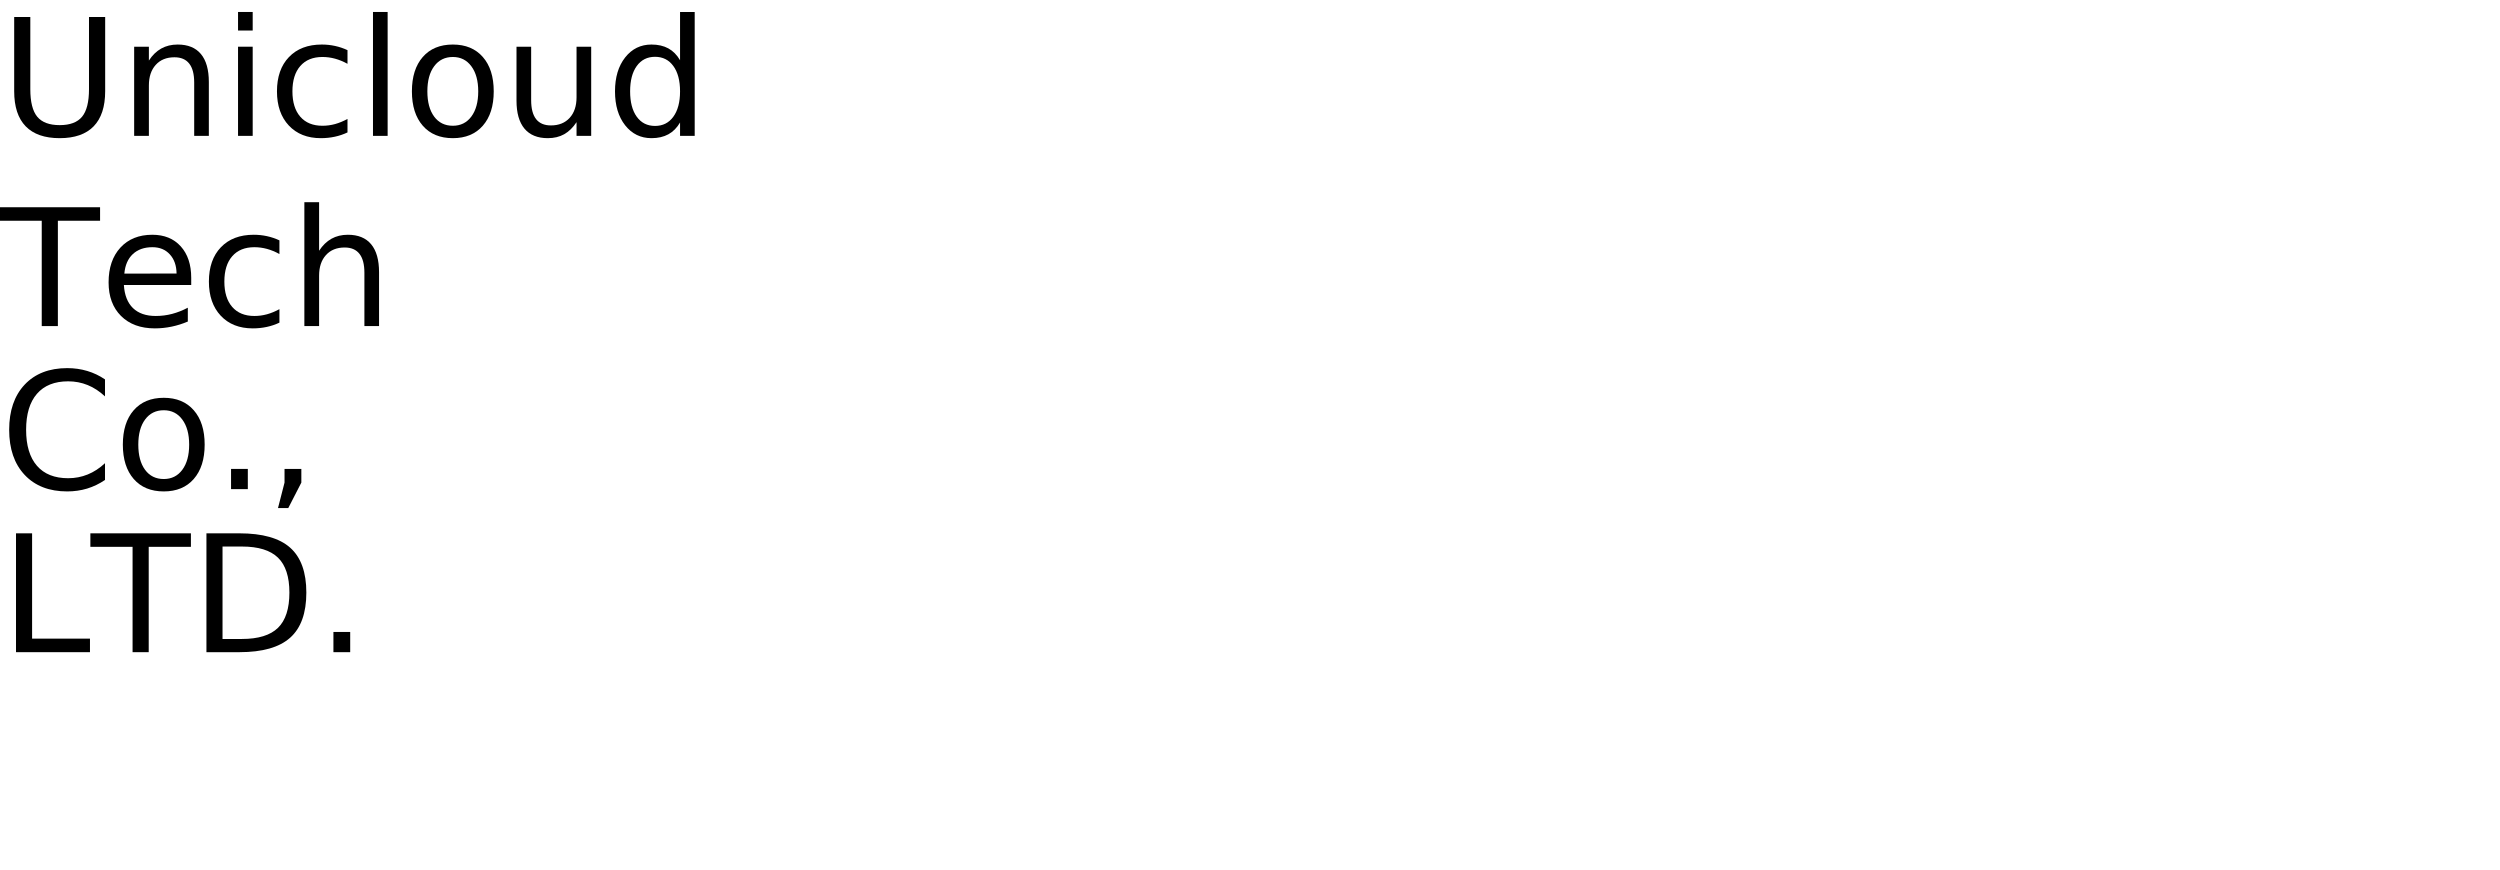
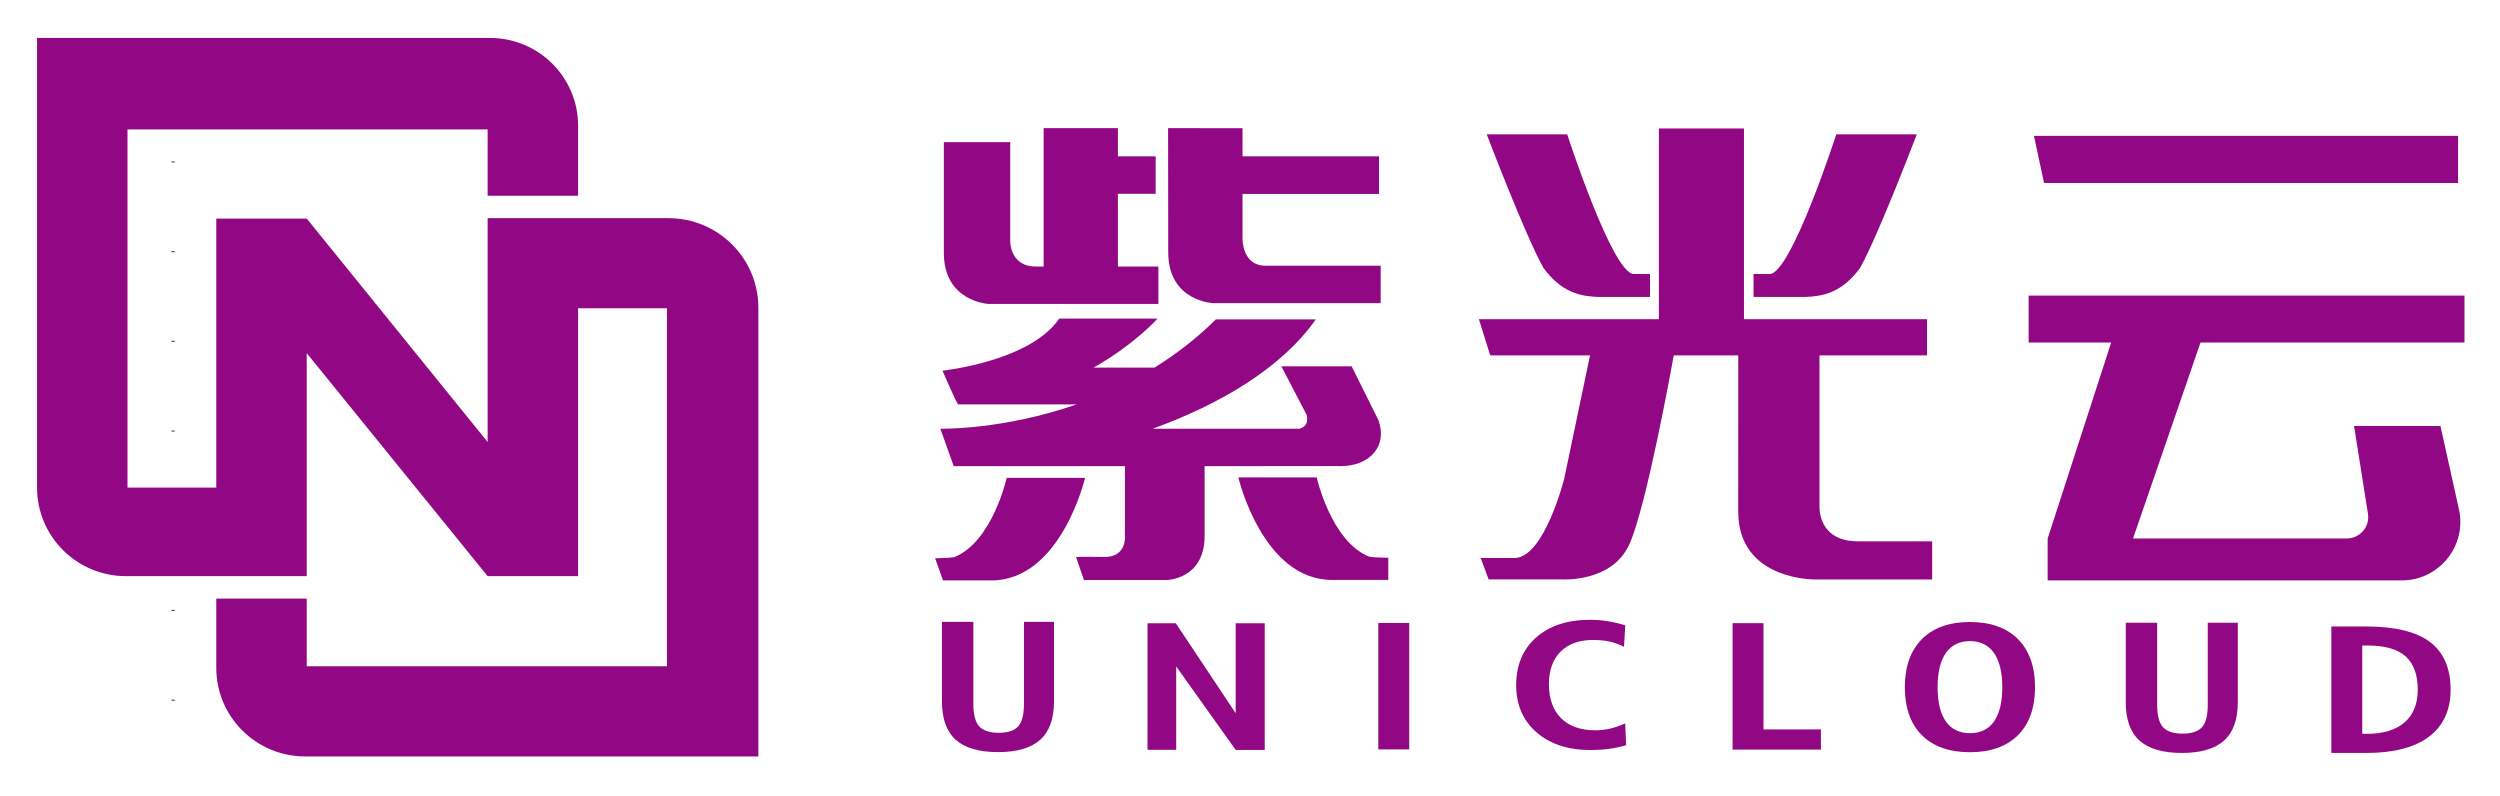
- <svg xmlns="http://www.w3.org/2000/svg" xmlns:xlink="http://www.w3.org/1999/xlink" width="920" height="320" viewBox="0 0 920 320">
-   <defs>
-     <g>
-       <g id="glyph-0-0">
-         <path d="M 5.219 -43.734 L 11.156 -43.734 L 11.156 -17.172 C 11.156 -12.484 12.004 -9.109 13.703 -7.047 C 15.41 -4.984 18.164 -3.953 21.969 -3.953 C 25.758 -3.953 28.504 -4.984 30.203 -7.047 C 31.898 -9.109 32.75 -12.484 32.75 -17.172 L 32.75 -43.734 L 38.703 -43.734 L 38.703 -16.438 C 38.703 -10.727 37.289 -6.422 34.469 -3.516 C 31.645 -0.609 27.477 0.844 21.969 0.844 C 16.445 0.844 12.273 -0.609 9.453 -3.516 C 6.629 -6.422 5.219 -10.727 5.219 -16.438 Z M 5.219 -43.734 " />
-       </g>
-       <g id="glyph-0-1">
-         <path d="M 32.938 -19.812 L 32.938 0 L 27.547 0 L 27.547 -19.625 C 27.547 -22.727 26.938 -25.051 25.719 -26.594 C 24.508 -28.145 22.695 -28.922 20.281 -28.922 C 17.363 -28.922 15.066 -27.988 13.391 -26.125 C 11.711 -24.27 10.875 -21.742 10.875 -18.547 L 10.875 0 L 5.453 0 L 5.453 -32.812 L 10.875 -32.812 L 10.875 -27.719 C 12.156 -29.688 13.672 -31.16 15.422 -32.141 C 17.172 -33.117 19.188 -33.609 21.469 -33.609 C 25.238 -33.609 28.094 -32.441 30.031 -30.109 C 31.969 -27.773 32.938 -24.344 32.938 -19.812 Z M 32.938 -19.812 " />
-       </g>
-       <g id="glyph-0-2">
-         <path d="M 5.656 -32.812 L 11.047 -32.812 L 11.047 0 L 5.656 0 Z M 5.656 -45.594 L 11.047 -45.594 L 11.047 -38.766 L 5.656 -38.766 Z M 5.656 -45.594 " />
-       </g>
-       <g id="glyph-0-3">
-         <path d="M 29.266 -31.547 L 29.266 -26.516 C 27.742 -27.359 26.219 -27.988 24.688 -28.406 C 23.156 -28.82 21.609 -29.031 20.047 -29.031 C 16.547 -29.031 13.828 -27.922 11.891 -25.703 C 9.961 -23.492 9 -20.383 9 -16.375 C 9 -12.375 9.961 -9.266 11.891 -7.047 C 13.828 -4.828 16.547 -3.719 20.047 -3.719 C 21.609 -3.719 23.156 -3.926 24.688 -4.344 C 26.219 -4.77 27.742 -5.398 29.266 -6.234 L 29.266 -1.266 C 27.766 -0.555 26.207 -0.031 24.594 0.312 C 22.977 0.664 21.266 0.844 19.453 0.844 C 14.516 0.844 10.586 -0.707 7.672 -3.812 C 4.766 -6.914 3.312 -11.102 3.312 -16.375 C 3.312 -21.727 4.781 -25.938 7.719 -29 C 10.656 -32.07 14.688 -33.609 19.812 -33.609 C 21.469 -33.609 23.086 -33.438 24.672 -33.094 C 26.254 -32.75 27.785 -32.234 29.266 -31.547 Z M 29.266 -31.547 " />
-       </g>
-       <g id="glyph-0-4">
-         <path d="M 5.656 -45.594 L 11.047 -45.594 L 11.047 0 L 5.656 0 Z M 5.656 -45.594 " />
-       </g>
-       <g id="glyph-0-5">
-         <path d="M 18.375 -29.031 C 15.477 -29.031 13.191 -27.898 11.516 -25.641 C 9.836 -23.391 9 -20.301 9 -16.375 C 9 -12.445 9.832 -9.352 11.5 -7.094 C 13.164 -4.844 15.457 -3.719 18.375 -3.719 C 21.238 -3.719 23.508 -4.848 25.188 -7.109 C 26.875 -9.379 27.719 -12.469 27.719 -16.375 C 27.719 -20.258 26.875 -23.336 25.188 -25.609 C 23.508 -27.891 21.238 -29.031 18.375 -29.031 Z M 18.375 -33.609 C 23.062 -33.609 26.738 -32.082 29.406 -29.031 C 32.082 -25.988 33.422 -21.77 33.422 -16.375 C 33.422 -11.008 32.082 -6.797 29.406 -3.734 C 26.738 -0.68 23.062 0.844 18.375 0.844 C 13.664 0.844 9.977 -0.68 7.312 -3.734 C 4.645 -6.797 3.312 -11.008 3.312 -16.375 C 3.312 -21.77 4.645 -25.988 7.312 -29.031 C 9.977 -32.082 13.664 -33.609 18.375 -33.609 Z M 18.375 -33.609 " />
-       </g>
-       <g id="glyph-0-6">
-         <path d="M 5.094 -12.953 L 5.094 -32.812 L 10.484 -32.812 L 10.484 -13.156 C 10.484 -10.051 11.086 -7.723 12.297 -6.172 C 13.516 -4.617 15.332 -3.844 17.75 -3.844 C 20.664 -3.844 22.969 -4.77 24.656 -6.625 C 26.344 -8.477 27.188 -11.004 27.188 -14.203 L 27.188 -32.812 L 32.578 -32.812 L 32.578 0 L 27.188 0 L 27.188 -5.047 C 25.875 -3.047 24.352 -1.562 22.625 -0.594 C 20.906 0.363 18.898 0.844 16.609 0.844 C 12.836 0.844 9.973 -0.328 8.016 -2.672 C 6.066 -5.016 5.094 -8.441 5.094 -12.953 Z M 18.656 -33.609 Z M 18.656 -33.609 " />
-       </g>
-       <g id="glyph-0-7">
-         <path d="M 27.25 -27.828 L 27.25 -45.594 L 32.641 -45.594 L 32.641 0 L 27.25 0 L 27.25 -4.922 C 26.113 -2.973 24.68 -1.523 22.953 -0.578 C 21.223 0.367 19.148 0.844 16.734 0.844 C 12.766 0.844 9.535 -0.734 7.047 -3.891 C 4.555 -7.055 3.312 -11.219 3.312 -16.375 C 3.312 -21.531 4.555 -25.691 7.047 -28.859 C 9.535 -32.023 12.766 -33.609 16.734 -33.609 C 19.148 -33.609 21.223 -33.133 22.953 -32.188 C 24.68 -31.238 26.113 -29.785 27.25 -27.828 Z M 8.875 -16.375 C 8.875 -12.414 9.688 -9.305 11.312 -7.047 C 12.945 -4.785 15.191 -3.656 18.047 -3.656 C 20.898 -3.656 23.145 -4.785 24.781 -7.047 C 26.426 -9.305 27.25 -12.414 27.25 -16.375 C 27.25 -20.344 26.426 -23.453 24.781 -25.703 C 23.145 -27.961 20.898 -29.094 18.047 -29.094 C 15.191 -29.094 12.945 -27.961 11.312 -25.703 C 9.688 -23.453 8.875 -20.344 8.875 -16.375 Z M 8.875 -16.375 " />
-       </g>
-       <g id="glyph-0-8">
-         <path d="M -0.172 -43.734 L 36.828 -43.734 L 36.828 -38.766 L 21.297 -38.766 L 21.297 0 L 15.359 0 L 15.359 -38.766 L -0.172 -38.766 Z M -0.172 -43.734 " />
-       </g>
-       <g id="glyph-0-9">
-         <path d="M 33.719 -17.75 L 33.719 -15.125 L 8.938 -15.125 C 9.164 -11.406 10.281 -8.57 12.281 -6.625 C 14.289 -4.688 17.082 -3.719 20.656 -3.719 C 22.727 -3.719 24.734 -3.973 26.672 -4.484 C 28.617 -4.992 30.551 -5.754 32.469 -6.766 L 32.469 -1.672 C 30.531 -0.848 28.547 -0.223 26.516 0.203 C 24.484 0.629 22.422 0.844 20.328 0.844 C 15.098 0.844 10.953 -0.676 7.891 -3.719 C 4.836 -6.77 3.312 -10.891 3.312 -16.078 C 3.312 -21.453 4.758 -25.719 7.656 -28.875 C 10.562 -32.031 14.473 -33.609 19.391 -33.609 C 23.805 -33.609 27.297 -32.188 29.859 -29.344 C 32.43 -26.5 33.719 -22.633 33.719 -17.75 Z M 28.328 -19.344 C 28.285 -22.289 27.457 -24.641 25.844 -26.391 C 24.238 -28.148 22.109 -29.031 19.453 -29.031 C 16.441 -29.031 14.031 -28.18 12.219 -26.484 C 10.414 -24.785 9.379 -22.395 9.109 -19.312 Z M 28.328 -19.344 " />
-       </g>
-       <g id="glyph-0-10">
-         <path d="M 32.938 -19.812 L 32.938 0 L 27.547 0 L 27.547 -19.625 C 27.547 -22.727 26.938 -25.051 25.719 -26.594 C 24.508 -28.145 22.695 -28.922 20.281 -28.922 C 17.363 -28.922 15.066 -27.988 13.391 -26.125 C 11.711 -24.27 10.875 -21.742 10.875 -18.547 L 10.875 0 L 5.453 0 L 5.453 -45.594 L 10.875 -45.594 L 10.875 -27.719 C 12.156 -29.688 13.672 -31.16 15.422 -32.141 C 17.172 -33.117 19.188 -33.609 21.469 -33.609 C 25.238 -33.609 28.094 -32.441 30.031 -30.109 C 31.969 -27.773 32.938 -24.344 32.938 -19.812 Z M 32.938 -19.812 " />
-       </g>
-       <g id="glyph-0-11">
-         <path d="M 38.641 -40.375 L 38.641 -34.125 C 36.648 -35.988 34.523 -37.379 32.266 -38.297 C 30.016 -39.211 27.617 -39.672 25.078 -39.672 C 20.078 -39.672 16.25 -38.141 13.594 -35.078 C 10.938 -32.023 9.609 -27.609 9.609 -21.828 C 9.609 -16.066 10.938 -11.656 13.594 -8.594 C 16.25 -5.539 20.078 -4.016 25.078 -4.016 C 27.617 -4.016 30.016 -4.473 32.266 -5.391 C 34.523 -6.305 36.648 -7.691 38.641 -9.547 L 38.641 -3.375 C 36.566 -1.969 34.375 -0.91 32.062 -0.203 C 29.75 0.492 27.305 0.844 24.734 0.844 C 18.109 0.844 12.891 -1.18 9.078 -5.234 C 5.273 -9.285 3.375 -14.816 3.375 -21.828 C 3.375 -28.859 5.273 -34.398 9.078 -38.453 C 12.891 -42.504 18.109 -44.531 24.734 -44.531 C 27.348 -44.531 29.812 -44.18 32.125 -43.484 C 34.438 -42.797 36.609 -41.758 38.641 -40.375 Z M 38.641 -40.375 " />
-       </g>
-       <g id="glyph-0-12">
-         <path d="M 6.422 -7.438 L 12.594 -7.438 L 12.594 0 L 6.422 0 Z M 6.422 -7.438 " />
-       </g>
-       <g id="glyph-0-13">
-         <path d="M 7.031 -7.438 L 13.219 -7.438 L 13.219 -2.406 L 8.406 6.969 L 4.625 6.969 L 7.031 -2.406 Z M 7.031 -7.438 " />
-       </g>
-       <g id="glyph-0-14">
-         <path d="M 5.891 -43.734 L 11.812 -43.734 L 11.812 -4.984 L 33.109 -4.984 L 33.109 0 L 5.891 0 Z M 5.891 -43.734 " />
-       </g>
-       <g id="glyph-0-15">
-         <path d="M 11.812 -38.875 L 11.812 -4.859 L 18.953 -4.859 C 24.992 -4.859 29.414 -6.223 32.219 -8.953 C 35.02 -11.691 36.422 -16.016 36.422 -21.922 C 36.422 -27.773 35.02 -32.062 32.219 -34.781 C 29.414 -37.508 24.992 -38.875 18.953 -38.875 Z M 5.891 -43.734 L 18.047 -43.734 C 26.523 -43.734 32.742 -41.973 36.703 -38.453 C 40.672 -34.93 42.656 -29.422 42.656 -21.922 C 42.656 -14.379 40.66 -8.836 36.672 -5.297 C 32.691 -1.766 26.484 0 18.047 0 L 5.891 0 Z M 5.891 -43.734 " />
+ <svg xmlns="http://www.w3.org/2000/svg" version="1.1" id="svg2" width="848.077" height="269.964" viewBox="0 0 848.077 269.964">
+   <defs id="defs6">
+     <clipPath clipPathUnits="userSpaceOnUse" id="clipPath48">
+       <path d="M 0,202.473 H 636.058 V 0 H 0 Z" id="path46" />
+     </clipPath>
+   </defs>
+   <g id="g8" transform="matrix(1.333333,0,0,-1.333333,0,269.964)">
+     <g id="g10" transform="translate(43.6075,184.1012)">
+       <path d="M 0,0 H 0.876" style="fill:none;stroke:#4d4d4d;stroke-width:0.283;stroke-linecap:butt;stroke-linejoin:miter;stroke-miterlimit:10;stroke-dasharray:none;stroke-opacity:1" id="path12" />
+     </g>
+     <g id="g14" transform="translate(43.6075,138.4562)">
+       <path d="M 0,0 H 0.876" style="fill:none;stroke:#4d4d4d;stroke-width:0.283;stroke-linecap:butt;stroke-linejoin:miter;stroke-miterlimit:10;stroke-dasharray:none;stroke-opacity:1" id="path16" />
+     </g>
+     <g id="g18" transform="translate(43.6075,92.8034)">
+       <path d="M 0,0 H 0.876" style="fill:none;stroke:#4d4d4d;stroke-width:0.283;stroke-linecap:butt;stroke-linejoin:miter;stroke-miterlimit:10;stroke-dasharray:none;stroke-opacity:1" id="path20" />
+     </g>
+     <g id="g22" transform="translate(43.6075,47.1579)">
+       <path d="M 0,0 H 0.876" style="fill:none;stroke:#4d4d4d;stroke-width:0.283;stroke-linecap:butt;stroke-linejoin:miter;stroke-miterlimit:10;stroke-dasharray:none;stroke-opacity:1" id="path24" />
+     </g>
+     <g id="g26" transform="translate(43.6075,161.2751)">
+       <path d="M 0,0 H 0.876" style="fill:none;stroke:#4d4d4d;stroke-width:0.283;stroke-linecap:butt;stroke-linejoin:miter;stroke-miterlimit:10;stroke-dasharray:none;stroke-opacity:1" id="path28" />
+     </g>
+     <g id="g30" transform="translate(43.6075,115.6295)">
+       <path d="M 0,0 H 0.876" style="fill:none;stroke:#4d4d4d;stroke-width:0.283;stroke-linecap:butt;stroke-linejoin:miter;stroke-miterlimit:10;stroke-dasharray:none;stroke-opacity:1" id="path32" />
+     </g>
+     <g id="g34" transform="translate(43.6075,69.984)">
+       <path d="M 0,0 H 0.876" style="fill:none;stroke:#4d4d4d;stroke-width:0.283;stroke-linecap:butt;stroke-linejoin:miter;stroke-miterlimit:10;stroke-dasharray:none;stroke-opacity:1" id="path36" />
+     </g>
+     <g id="g38" transform="translate(43.6075,24.3317)">
+       <path d="M 0,0 H 0.876" style="fill:none;stroke:#4d4d4d;stroke-width:0.283;stroke-linecap:butt;stroke-linejoin:miter;stroke-miterlimit:10;stroke-dasharray:none;stroke-opacity:1" id="path40" />
+     </g>
+     <g id="g42">
+       <g id="g44" clip-path="url(#clipPath48)">
+         <g id="g50" transform="translate(192.9463,124.1784)">
+           <path d="m 0,0 v -114.165 h -115.305 c -12.475,0 -22.615,10.1 -22.615,22.526 v 17.636 h 23.013 v -17.212 h 91.655 v 91.083 h -22.615 v -68.16 H -68.88 l -46.027,56.738 v -56.738 h -45.973 c -12.529,0 -22.642,10.099 -22.642,22.552 V 68.636 H -68.27 c 12.37,0 22.403,-9.994 22.403,-22.314 V 28.501 H -68.88 V 45.37 h -91.628 v -91.136 h 22.588 v 68.451 h 23.013 L -68.88,-34.16 v 56.951 h 45.973 C -10.246,22.791 0,12.585 0,0" style="fill:#920784;fill-opacity:1;fill-rule:evenodd;stroke:none" id="path52" />
+         </g>
+         <g id="g54" transform="translate(334.9991,81.0197)">
+           <path d="m 0,0 c 0,0 3.646,-16.293 13.347,-20.175 1.185,-0.237 4.868,-0.274 4.868,-0.274 v -5.644 H 3.92 C -13.812,-26.093 -19.937,0 -19.937,0 Z m -94.861,85.299 h 16.886 v -24.76 c 0,0 -0.403,-6.891 6.514,-6.891 h 1.986 v 35.201 h 18.895 v -7.176 h 9.615 V 72.147 H -50.58 V 53.648 h 10.303 v -9.524 h -43.192 c 0,0 -11.392,0.55 -11.392,12.971 z m 57.052,3.547 18.938,-0.004 v -7.169 h 34.73 v -9.565 h -34.73 v -11.37 c 0,0 -0.166,-6.892 5.843,-6.892 h 29.304 v -9.525 h -42.522 c 0,0 -11.527,0.353 -11.527,12.971 0,13.375 -0.036,31.554 -0.036,31.554 m 9.291,-85.994 v -17.751 c 0,-11.097 -9.649,-11.216 -9.649,-11.216 h -21.051 l -2.015,5.864 c 0,0 2.371,0.083 7.111,0 5.856,-0.103 5.335,5.313 5.335,5.313 v 17.79 h -43.564 l -3.401,9.525 c 0,0 15.766,-0.38 34.679,6.194 h -30.179 c -0.514,0.6 -3.955,8.572 -3.955,8.572 0,0 22.271,2.326 29.703,13.254 h 25.025 c 0,0 -5.845,-6.56 -16.29,-12.477 h 15.493 c 5.38,3.329 10.675,7.369 15.626,12.27 h 25.426 c -8.76,-12.45 -24.5,-21.664 -41.523,-27.813 h 37.402 c 1.197,0.349 2.358,1.254 1.784,3.539 L -8.992,28.251 H 8.895 c 0,0 6.753,-13.526 6.818,-13.708 C 18.103,7.888 13.441,2.864 6.079,2.864 L 1.042,2.881 Z m -50.353,-2.978 h 19.937 c 0,0 -6.125,-26.093 -23.855,-26.093 H -95.07 l -2.015,5.643 c 0,0 3.682,0.039 4.868,0.276 9.701,3.88 13.346,20.174 13.346,20.174" style="fill:#920784;fill-opacity:1;fill-rule:nonzero;stroke:none" id="path56" />
+         </g>
+         <g id="g58" transform="translate(425.8418,112.0578)">
+           <path d="m 0,0 c -0.416,-2.313 -6.948,-38.465 -11.289,-48.054 -4.484,-9.905 -17.354,-8.937 -17.354,-8.937 h -18.458 l -2.016,5.442 h 8.58 c 7.604,0 12.674,20.199 12.674,20.199 L -21.304,0 h -25.387 l -2.889,9.212 h 45.795 v 48.516 h 21.65 V 9.212 H 64.446 V 0 H 37.082 v -38.37 c 0,0 -0.585,-8.934 9.748,-8.934 h 18.915 v -9.713 H 36.096 c 0,0 -19.695,-0.387 -19.695,17.287 L 16.413,0 Z m 61.831,56.239 c 0,0 -9.749,-25.638 -14.43,-33.99 -4.679,-6.411 -9.629,-7.214 -13.843,-7.383 -0.275,-0.011 -13.26,0 -13.26,0 v 5.829 h 4.096 c 5.46,0 16.962,35.544 16.962,35.544 z m -109.41,0 h 20.473 c 0,0 11.503,-35.544 16.962,-35.544 h 4.095 v -5.829 c 0,0 -12.982,-0.011 -13.259,0 -4.214,0.169 -9.164,0.972 -13.843,7.383 -4.68,8.352 -14.428,33.99 -14.428,33.99" style="fill:#920784;fill-opacity:1;fill-rule:nonzero;stroke:none" id="path60" />
+         </g>
+         <g id="g62" transform="translate(516.1329,127.2589)">
+           <path d="M 0,0 H 110.891 V -11.934 H 43.725 L 26.559,-61.786 h 54.38 c 3.353,0 5.914,2.984 5.392,6.284 l -3.533,22.339 h 21.976 l 4.706,-21.209 c 2.061,-9.286 -5.035,-18.086 -14.583,-18.086 H 4.838 v 10.656 l 16.164,49.868 -21.002,0 z M 1.351,40.654 H 109.25 V 28.663 H 3.924 Z" style="fill:#920784;fill-opacity:1;fill-rule:nonzero;stroke:none" id="path64" />
+         </g>
+         <g id="g66" transform="translate(611.7901,18.6891)">
+           <path d="m 0,0 c -2.229,-1.937 -5.456,-2.92 -9.596,-2.92 h -1.181 v 22.467 h 1.469 c 4.292,0 7.511,-0.93 9.566,-2.763 C 2.305,14.958 3.344,12.108 3.344,8.312 3.344,4.725 2.218,1.929 0,0 m 6.437,20.459 c -3.474,2.608 -8.888,3.93 -16.092,3.93 h -8.987 V -7.784 h 8.987 c 6.859,0 12.186,1.386 15.832,4.118 3.666,2.749 5.524,6.779 5.524,11.978 0,5.437 -1.77,9.524 -5.264,12.147" style="fill:#920784;fill-opacity:1;fill-rule:nonzero;stroke:none" id="path68" />
+         </g>
+         <path d="m 350.673,11.808 h 7.865 V 43.98 h -7.865 z" style="fill:#920784;fill-opacity:1;fill-rule:nonzero;stroke:none" id="path70" />
+         <g id="g72" transform="translate(448.6709,16.8869)">
+           <path d="M 0,0 V 27.041 H -7.866 V -5.131 H 14.615 V 0 Z" style="fill:#920784;fill-opacity:1;fill-rule:nonzero;stroke:none" id="path74" />
+         </g>
+         <g id="g76" transform="translate(314.3867,11.6764)">
+           <path d="M 0,0 H 7.386 V 32.225 H 0 V 9.327 l -15.232,22.898 h -7.202 V 0.127 h 0.001 V 0.026 h 7.3 v 0.101 h -0.001 v 21.108 z" style="fill:#920784;fill-opacity:1;fill-rule:nonzero;stroke:none" id="path78" />
+         </g>
+         <g id="g80" transform="translate(413.4785,18.4391)">
+           <path d="m 0,0 -0.316,-0.144 c -1.2,-0.542 -2.413,-0.954 -3.61,-1.222 -1.2,-0.27 -2.441,-0.406 -3.689,-0.406 -3.712,0 -6.636,1.035 -8.69,3.076 -2.052,2.043 -3.094,4.96 -3.094,8.669 0,3.517 0.998,6.298 2.963,8.267 1.97,1.968 4.743,2.967 8.243,2.967 1.578,0 2.969,-0.126 4.14,-0.375 1.169,-0.248 2.327,-0.654 3.44,-1.207 l 0.319,-0.158 0.321,5.468 -0.177,0.054 c -1.525,0.463 -3.034,0.807 -4.483,1.023 -1.45,0.217 -2.91,0.327 -4.341,0.327 -5.692,0 -10.29,-1.506 -13.661,-4.477 -3.38,-2.977 -5.093,-7.068 -5.093,-12.157 0,-4.984 1.749,-9.026 5.197,-12.012 3.436,-2.977 8.055,-4.486 13.73,-4.486 1.622,0 3.184,0.098 4.641,0.292 1.459,0.194 2.886,0.497 4.239,0.899 l 0.176,0.053 z" style="fill:#920784;fill-opacity:1;fill-rule:nonzero;stroke:none" id="path82" />
+         </g>
+         <g id="g84" transform="translate(260.5181,44.2492)">
+           <path d="m 0,0 v -20.93 c 0,-2.677 -0.497,-4.583 -1.478,-5.664 -0.976,-1.075 -2.639,-1.621 -4.941,-1.621 -2.306,0 -3.976,0.549 -4.962,1.634 -0.989,1.09 -1.492,2.991 -1.492,5.651 V 0 h -7.989 v -20.271 c 0,-4.373 1.181,-7.646 3.512,-9.729 2.321,-2.079 5.941,-3.132 10.755,-3.132 4.791,0 8.399,1.053 10.721,3.132 2.332,2.082 3.514,5.356 3.514,9.729 L 7.64,0 Z" style="fill:#920784;fill-opacity:1;fill-rule:nonzero;stroke:none" id="path86" />
+         </g>
+         <g id="g88" transform="translate(561.7061,44.0373)">
+           <path d="m 0,0 v -20.929 c 0,-2.678 -0.497,-4.584 -1.478,-5.665 -0.975,-1.075 -2.639,-1.621 -4.941,-1.621 -2.306,0 -3.976,0.55 -4.962,1.634 -0.989,1.09 -1.491,2.992 -1.491,5.652 V 0 h -7.989 v -20.271 c 0,-4.373 1.18,-7.646 3.511,-9.729 2.322,-2.079 5.941,-3.132 10.755,-3.132 4.791,0 8.4,1.053 10.722,3.132 2.331,2.083 3.514,5.356 3.514,9.729 L 7.641,0 Z" style="fill:#920784;fill-opacity:1;fill-rule:nonzero;stroke:none" id="path90" />
+         </g>
+         <g id="g92" transform="translate(507.3057,18.8898)">
+           <path d="m 0,0 c -1.391,-1.963 -3.444,-2.958 -6.106,-2.958 -2.662,0 -4.714,0.996 -6.107,2.958 -1.409,1.989 -2.123,4.931 -2.123,8.744 0,3.815 0.72,6.762 2.14,8.756 1.398,1.97 3.448,2.969 6.09,2.969 2.641,0 4.69,-1.003 6.092,-2.98 C 1.405,15.486 2.124,12.544 2.124,8.744 2.124,4.927 1.408,1.985 0,0 m 6.107,20.98 c -2.883,2.888 -6.993,4.353 -12.213,4.353 -5.221,0 -9.332,-1.465 -12.216,-4.353 -2.882,-2.89 -4.344,-7.006 -4.344,-12.236 0,-5.245 1.462,-9.358 4.346,-12.225 2.882,-2.865 6.993,-4.318 12.214,-4.318 5.22,0 9.33,1.456 12.213,4.33 2.884,2.874 4.345,6.983 4.345,12.213 0,5.23 -1.461,9.346 -4.345,12.236" style="fill:#920784;fill-opacity:1;fill-rule:nonzero;stroke:none" id="path94" />
+         </g>
      </g>
    </g>
-   </defs>
-   <g fill="rgb(0%, 0%, 0%)" fill-opacity="1">
-     <use xlink:href="#glyph-0-0" x="0" y="50" />
-     <use xlink:href="#glyph-0-1" x="43.916" y="50" />
-     <use xlink:href="#glyph-0-2" x="81.943" y="50" />
-     <use xlink:href="#glyph-0-3" x="98.613" y="50" />
-     <use xlink:href="#glyph-0-4" x="131.602" y="50" />
-     <use xlink:href="#glyph-0-5" x="148.271" y="50" />
-     <use xlink:href="#glyph-0-6" x="184.98" y="50" />
-     <use xlink:href="#glyph-0-7" x="223.008" y="50" />
-   </g>
-   <g fill="rgb(0%, 0%, 0%)" fill-opacity="1">
-     <use xlink:href="#glyph-0-8" x="0" y="120" />
-     <use xlink:href="#glyph-0-9" x="36.65" y="120" />
-     <use xlink:href="#glyph-0-3" x="73.564" y="120" />
-     <use xlink:href="#glyph-0-10" x="106.553" y="120" />
-   </g>
-   <g fill="rgb(0%, 0%, 0%)" fill-opacity="1">
-     <use xlink:href="#glyph-0-11" x="0" y="180" />
-     <use xlink:href="#glyph-0-5" x="41.895" y="180" />
-     <use xlink:href="#glyph-0-12" x="78.604" y="180" />
-     <use xlink:href="#glyph-0-13" x="97.676" y="180" />
-   </g>
-   <g fill="rgb(0%, 0%, 0%)" fill-opacity="1">
-     <use xlink:href="#glyph-0-14" x="0" y="240" />
-     <use xlink:href="#glyph-0-8" x="33.428" y="240" />
-     <use xlink:href="#glyph-0-15" x="70.078" y="240" />
-     <use xlink:href="#glyph-0-12" x="116.279" y="240" />
  </g>
</svg>
